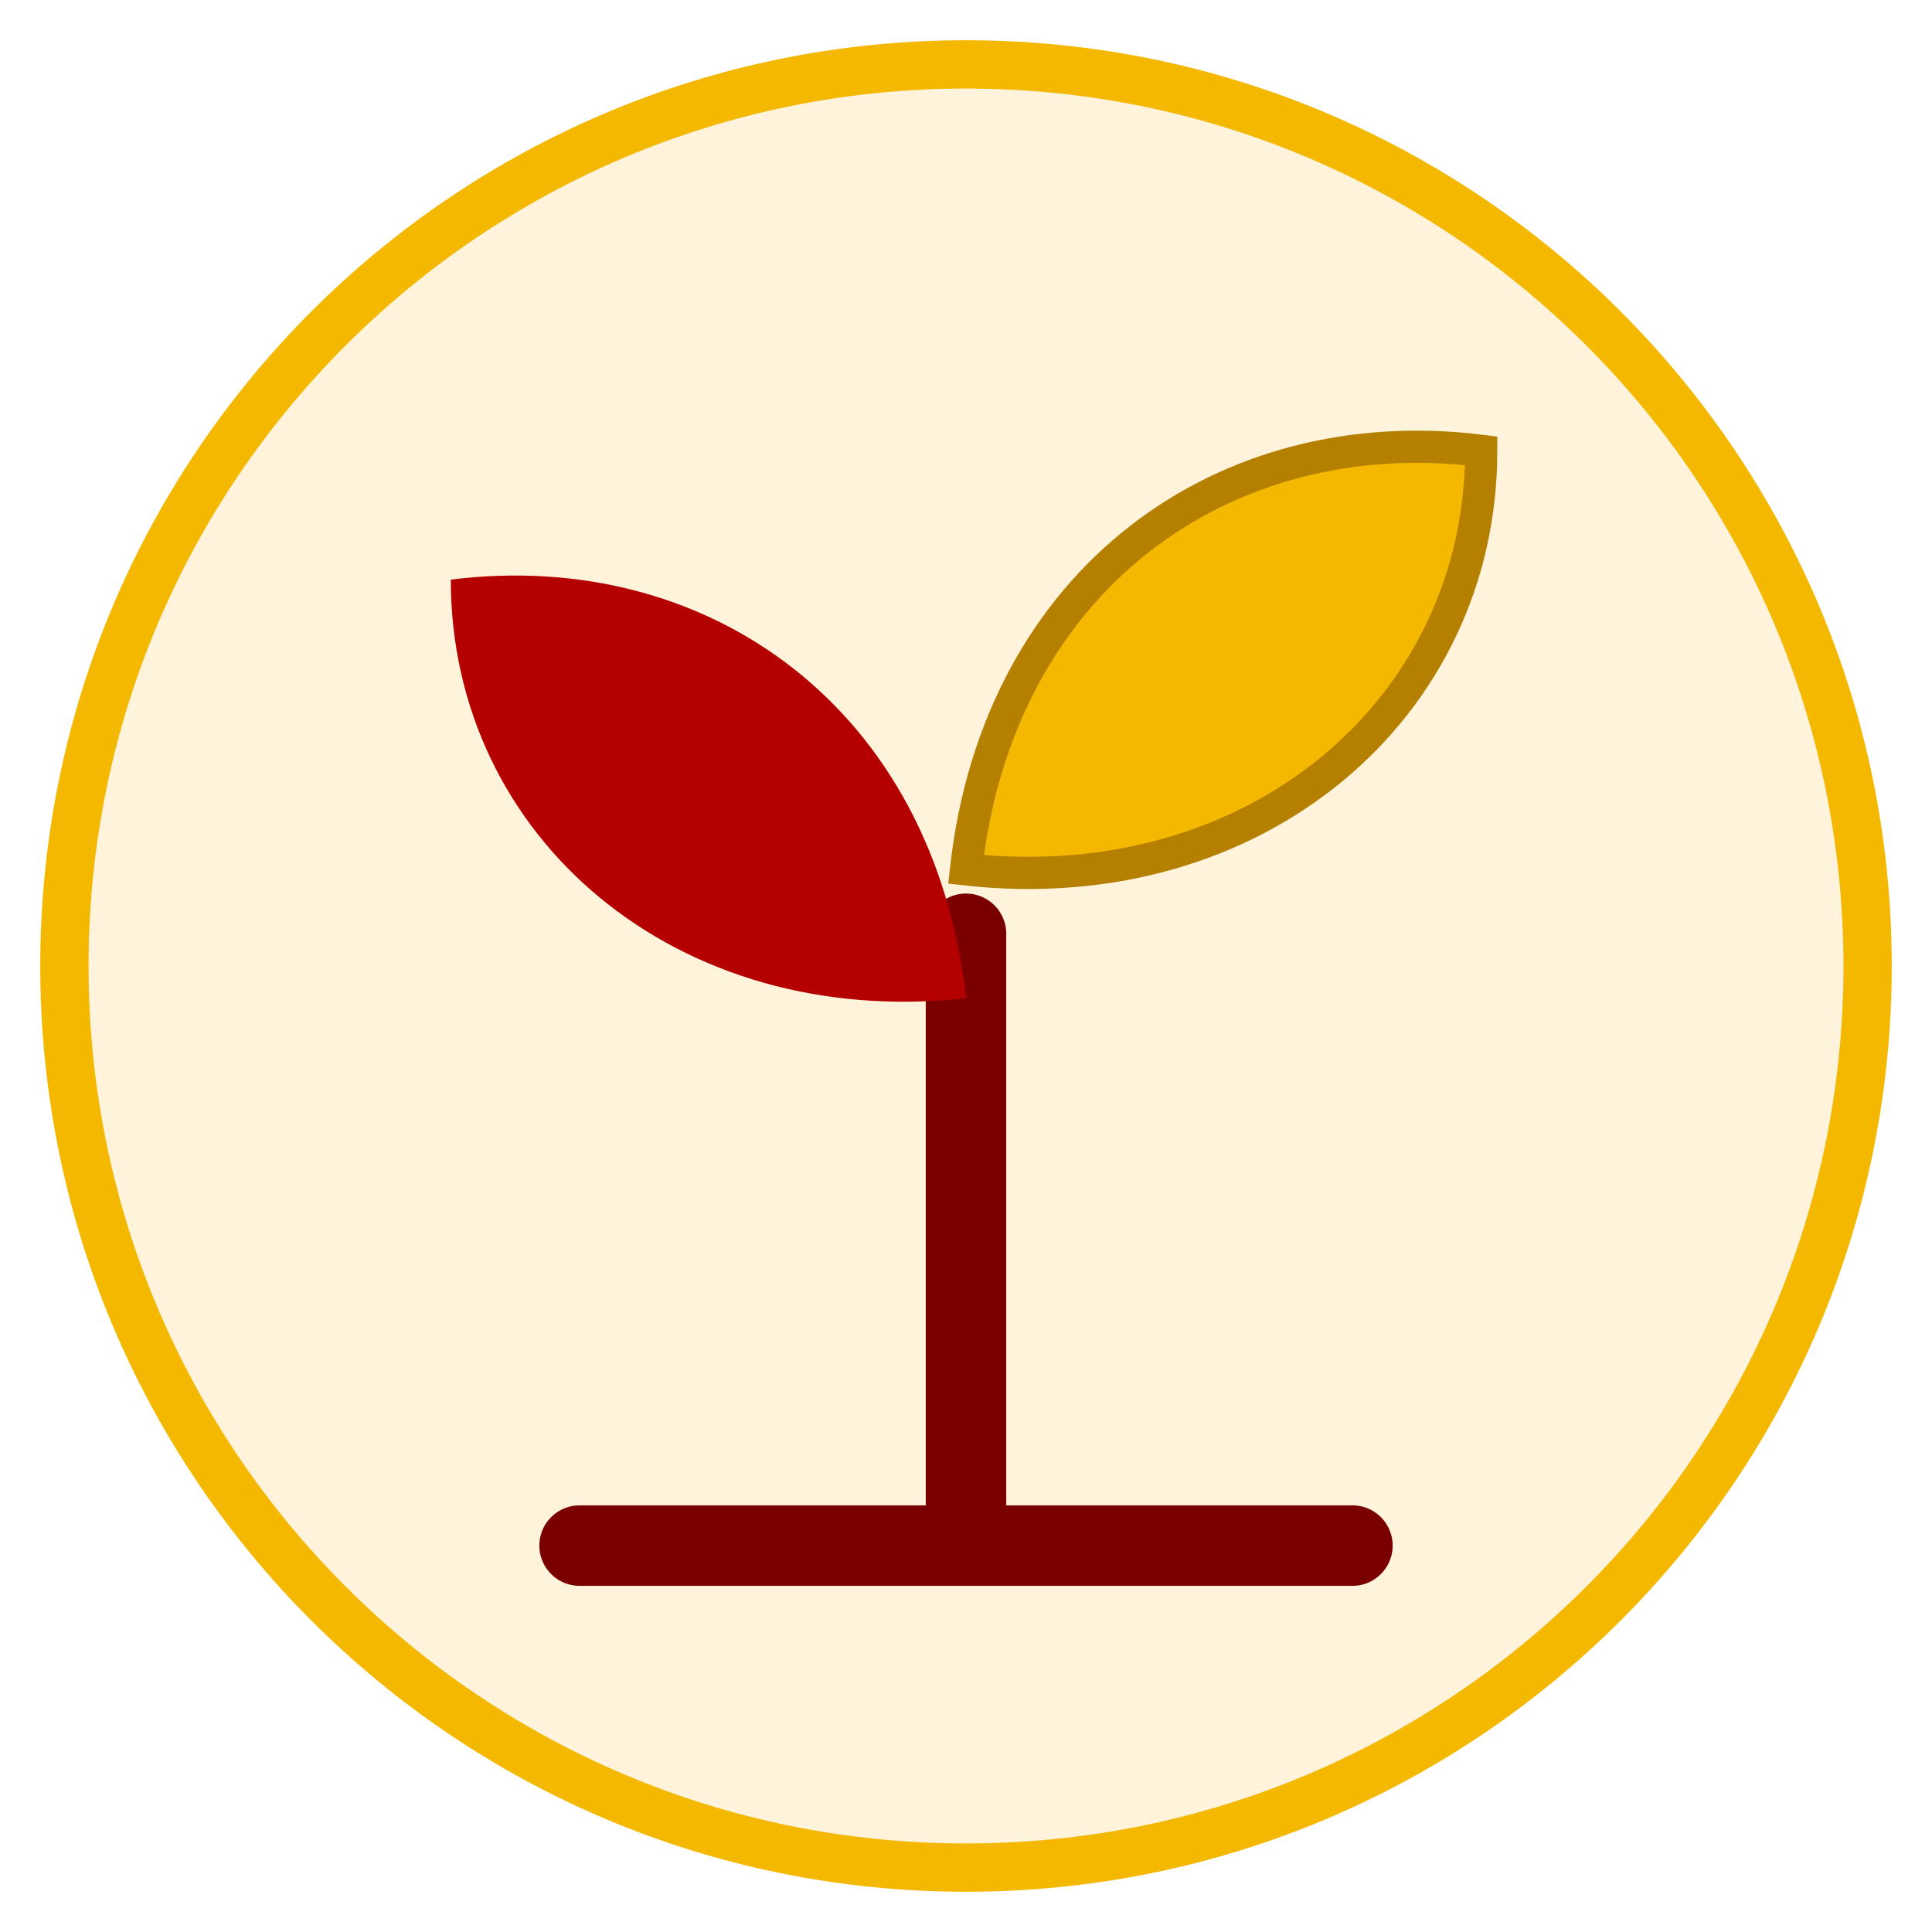
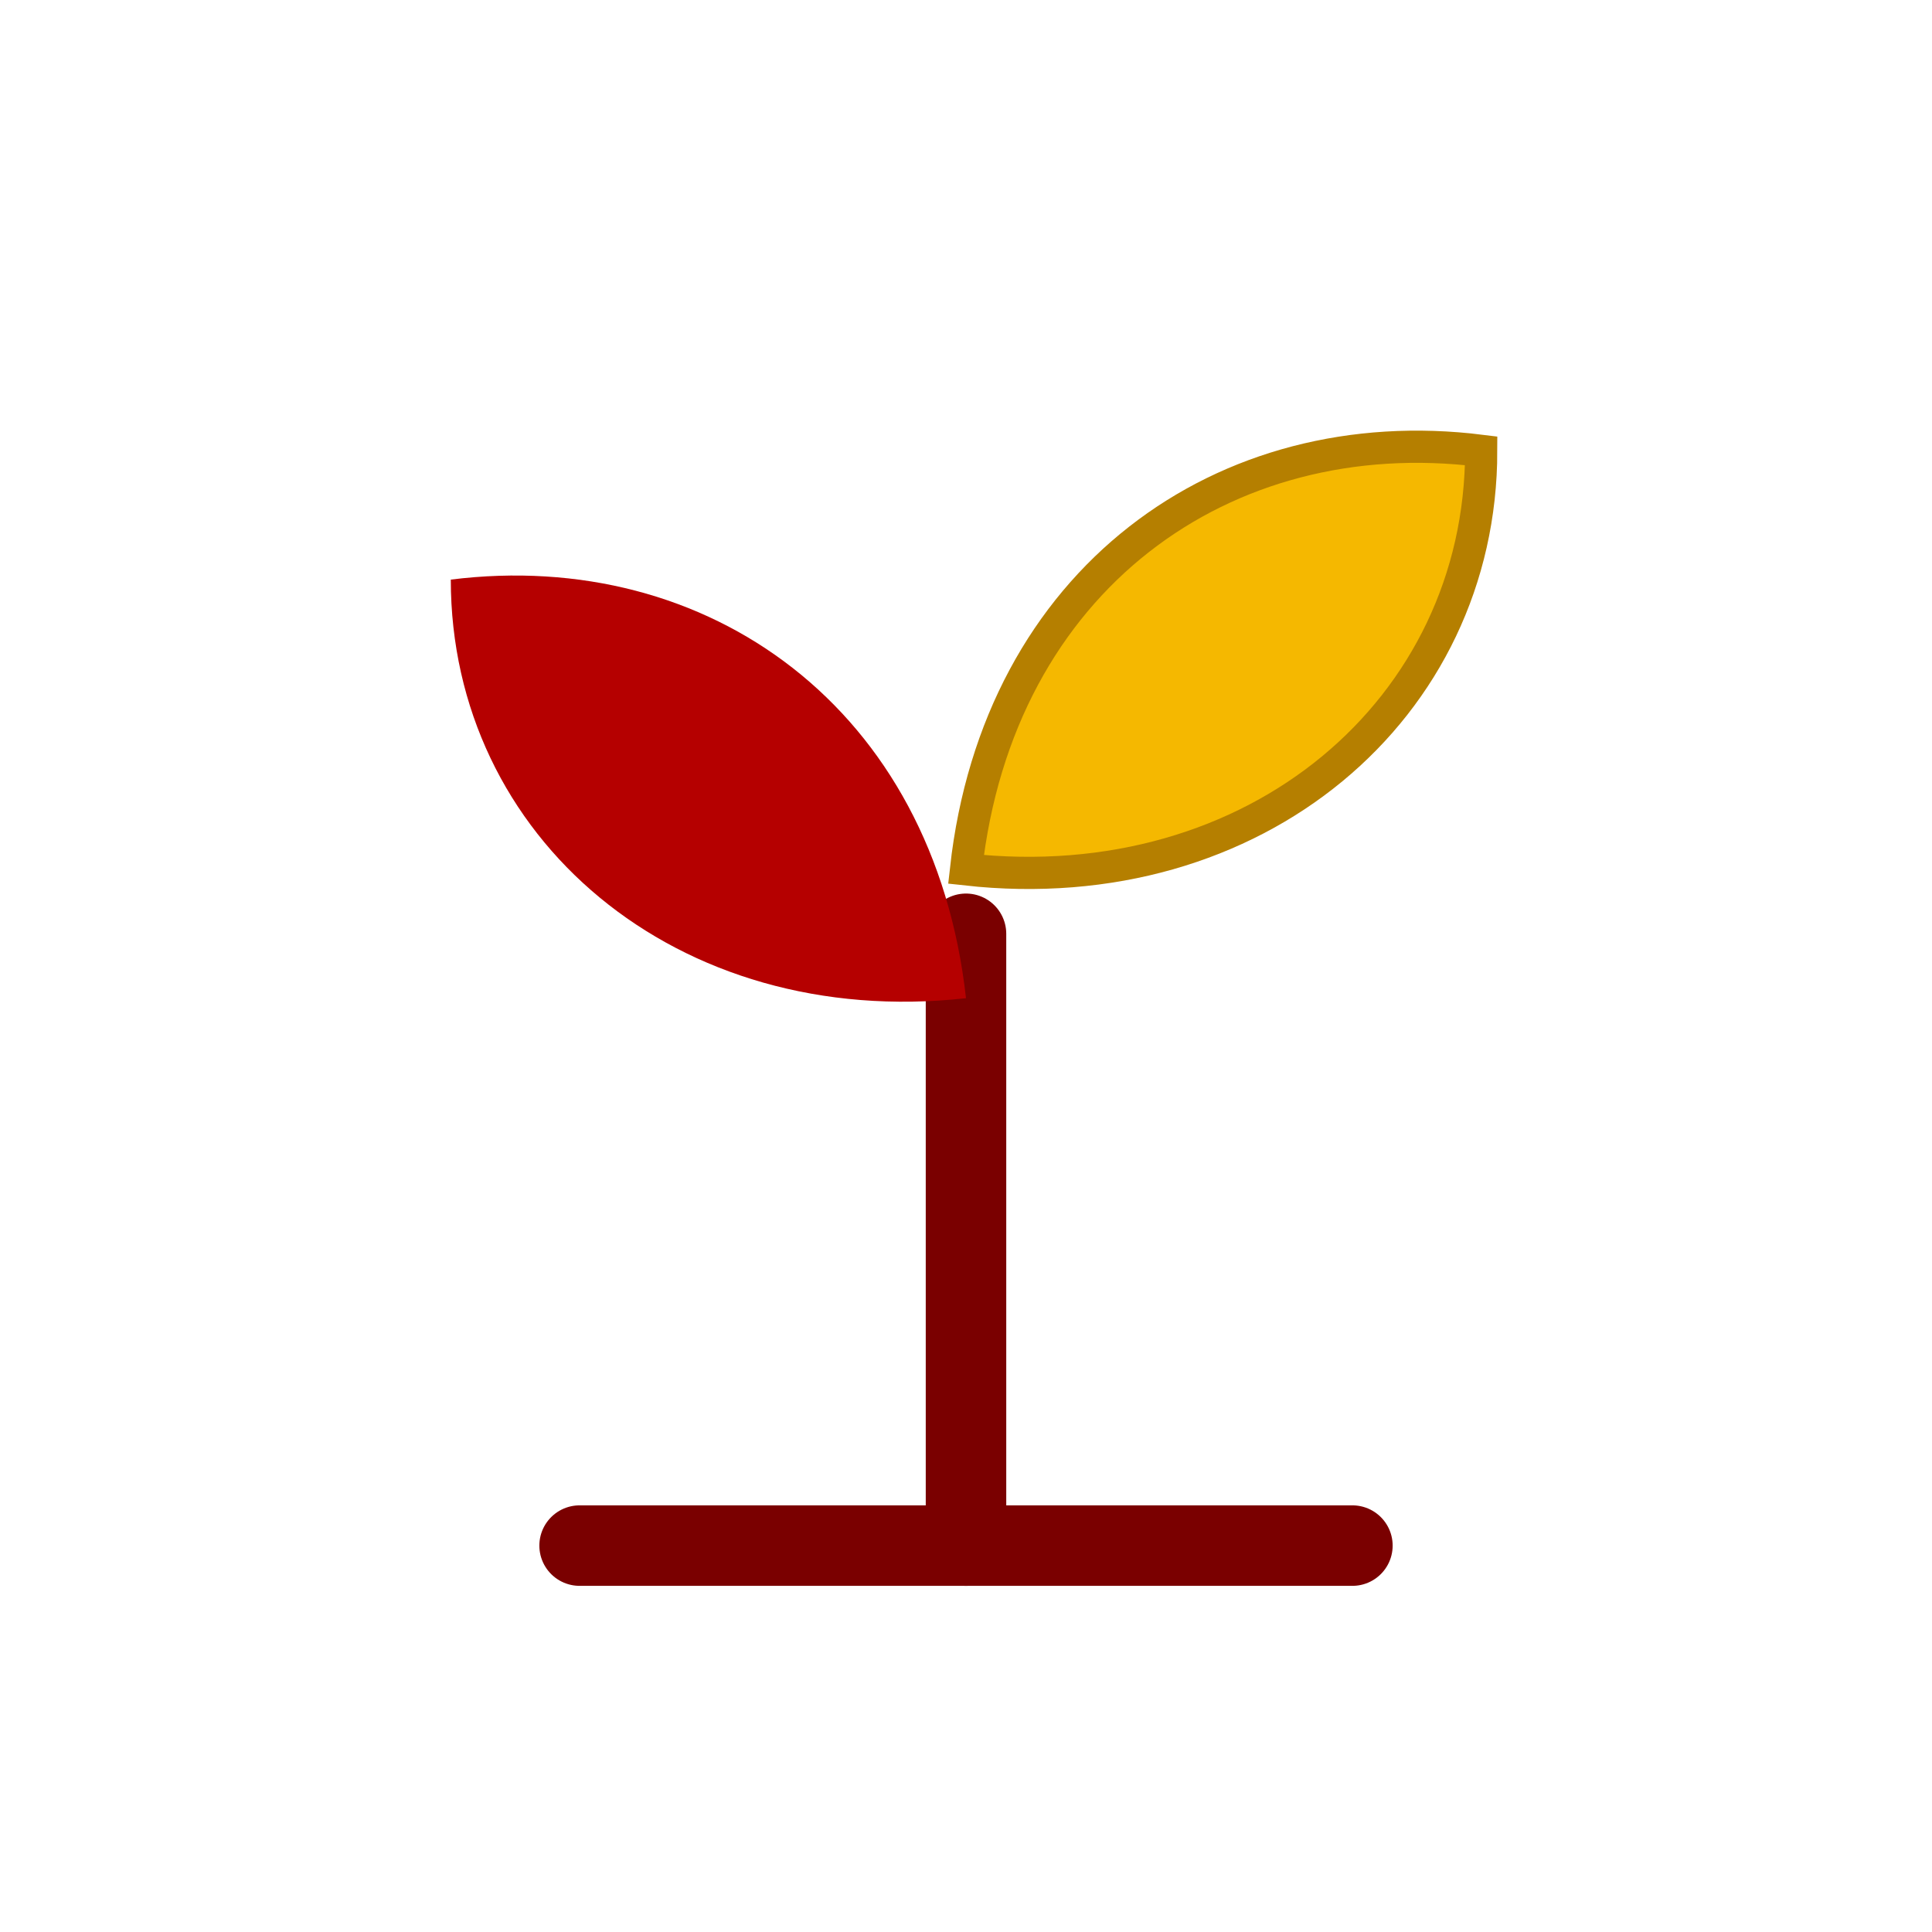
<svg xmlns="http://www.w3.org/2000/svg" viewBox="0 0 120 120" role="img">
-   <circle cx="60" cy="60" r="56" fill="#FFF3DC" />
-   <circle cx="60" cy="60" r="56" fill="none" stroke="#F5B800" stroke-width="3" />
  <path d="M60 96V58" stroke="#7A0000" stroke-width="5" stroke-linecap="round" />
  <path d="M60 62C58 44 44 34 28 36c0 16 14 28 32 26z" fill="#B50000" />
  <path d="M60 54c2-18 16-28 32-26 0 16-14 28-32 26z" fill="#F5B800" stroke="#B57F00" stroke-width="2" />
  <path d="M36 96h48" stroke="#7A0000" stroke-width="5" stroke-linecap="round" />
</svg>
